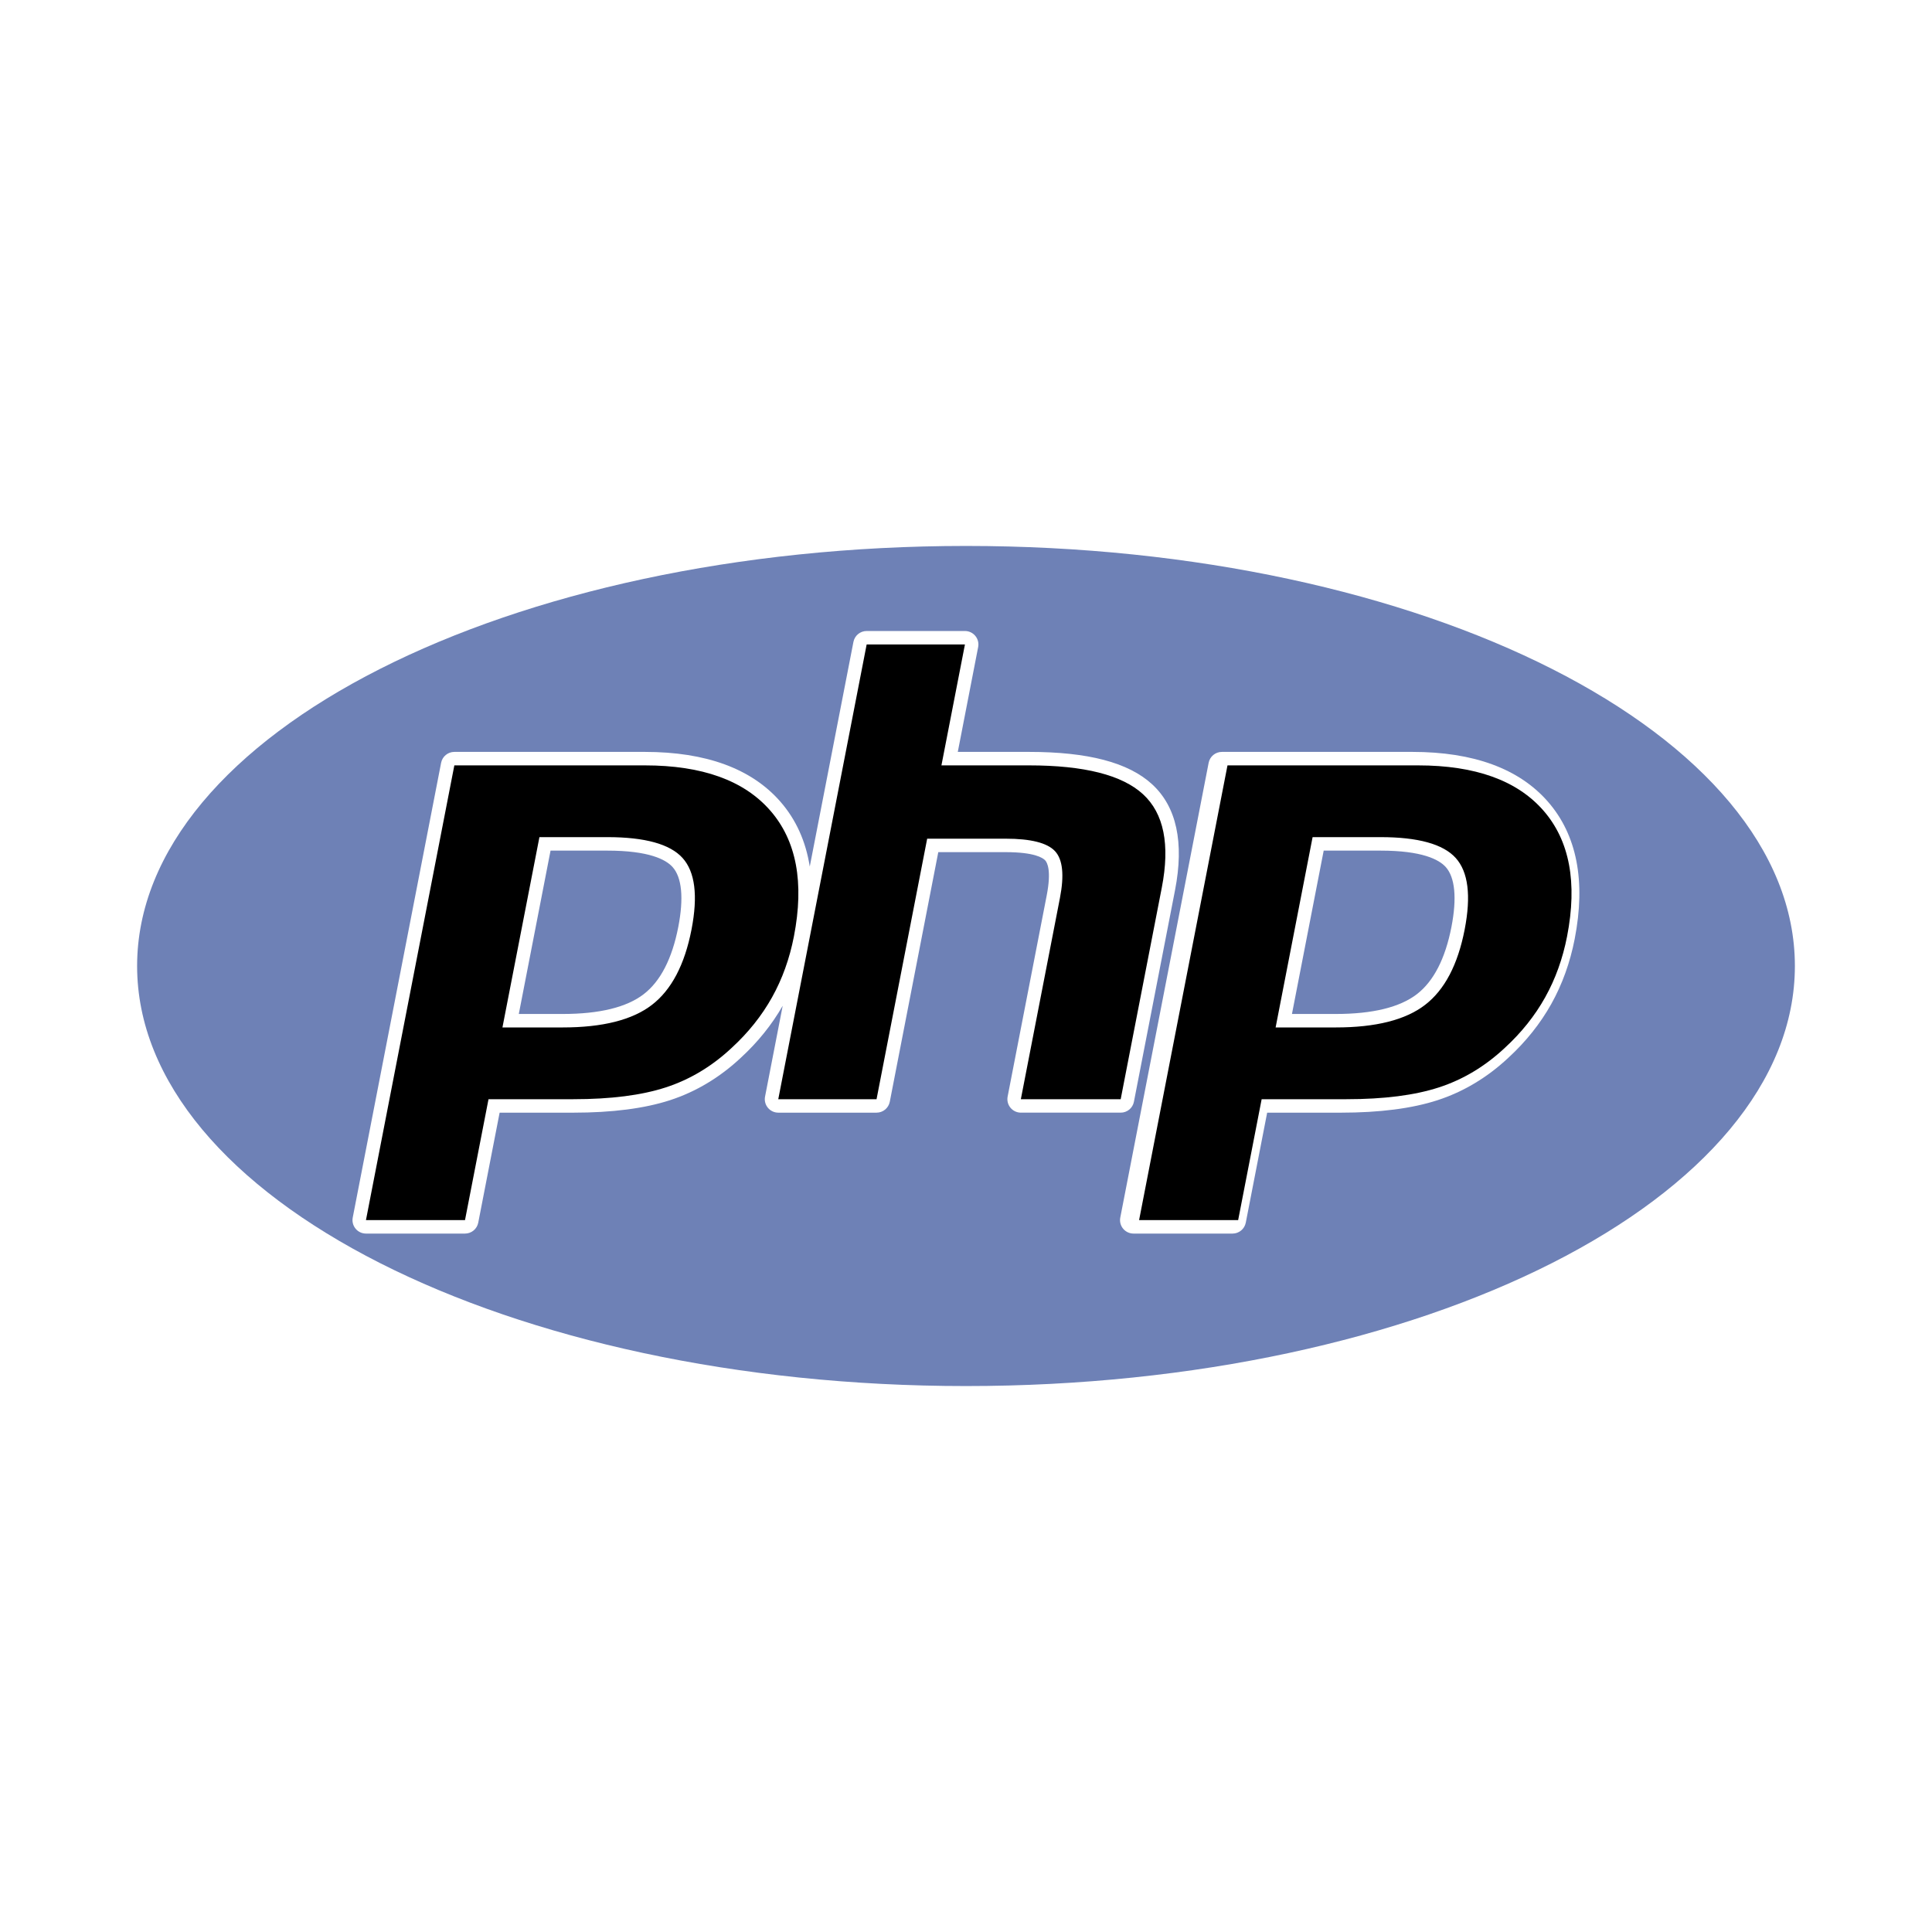
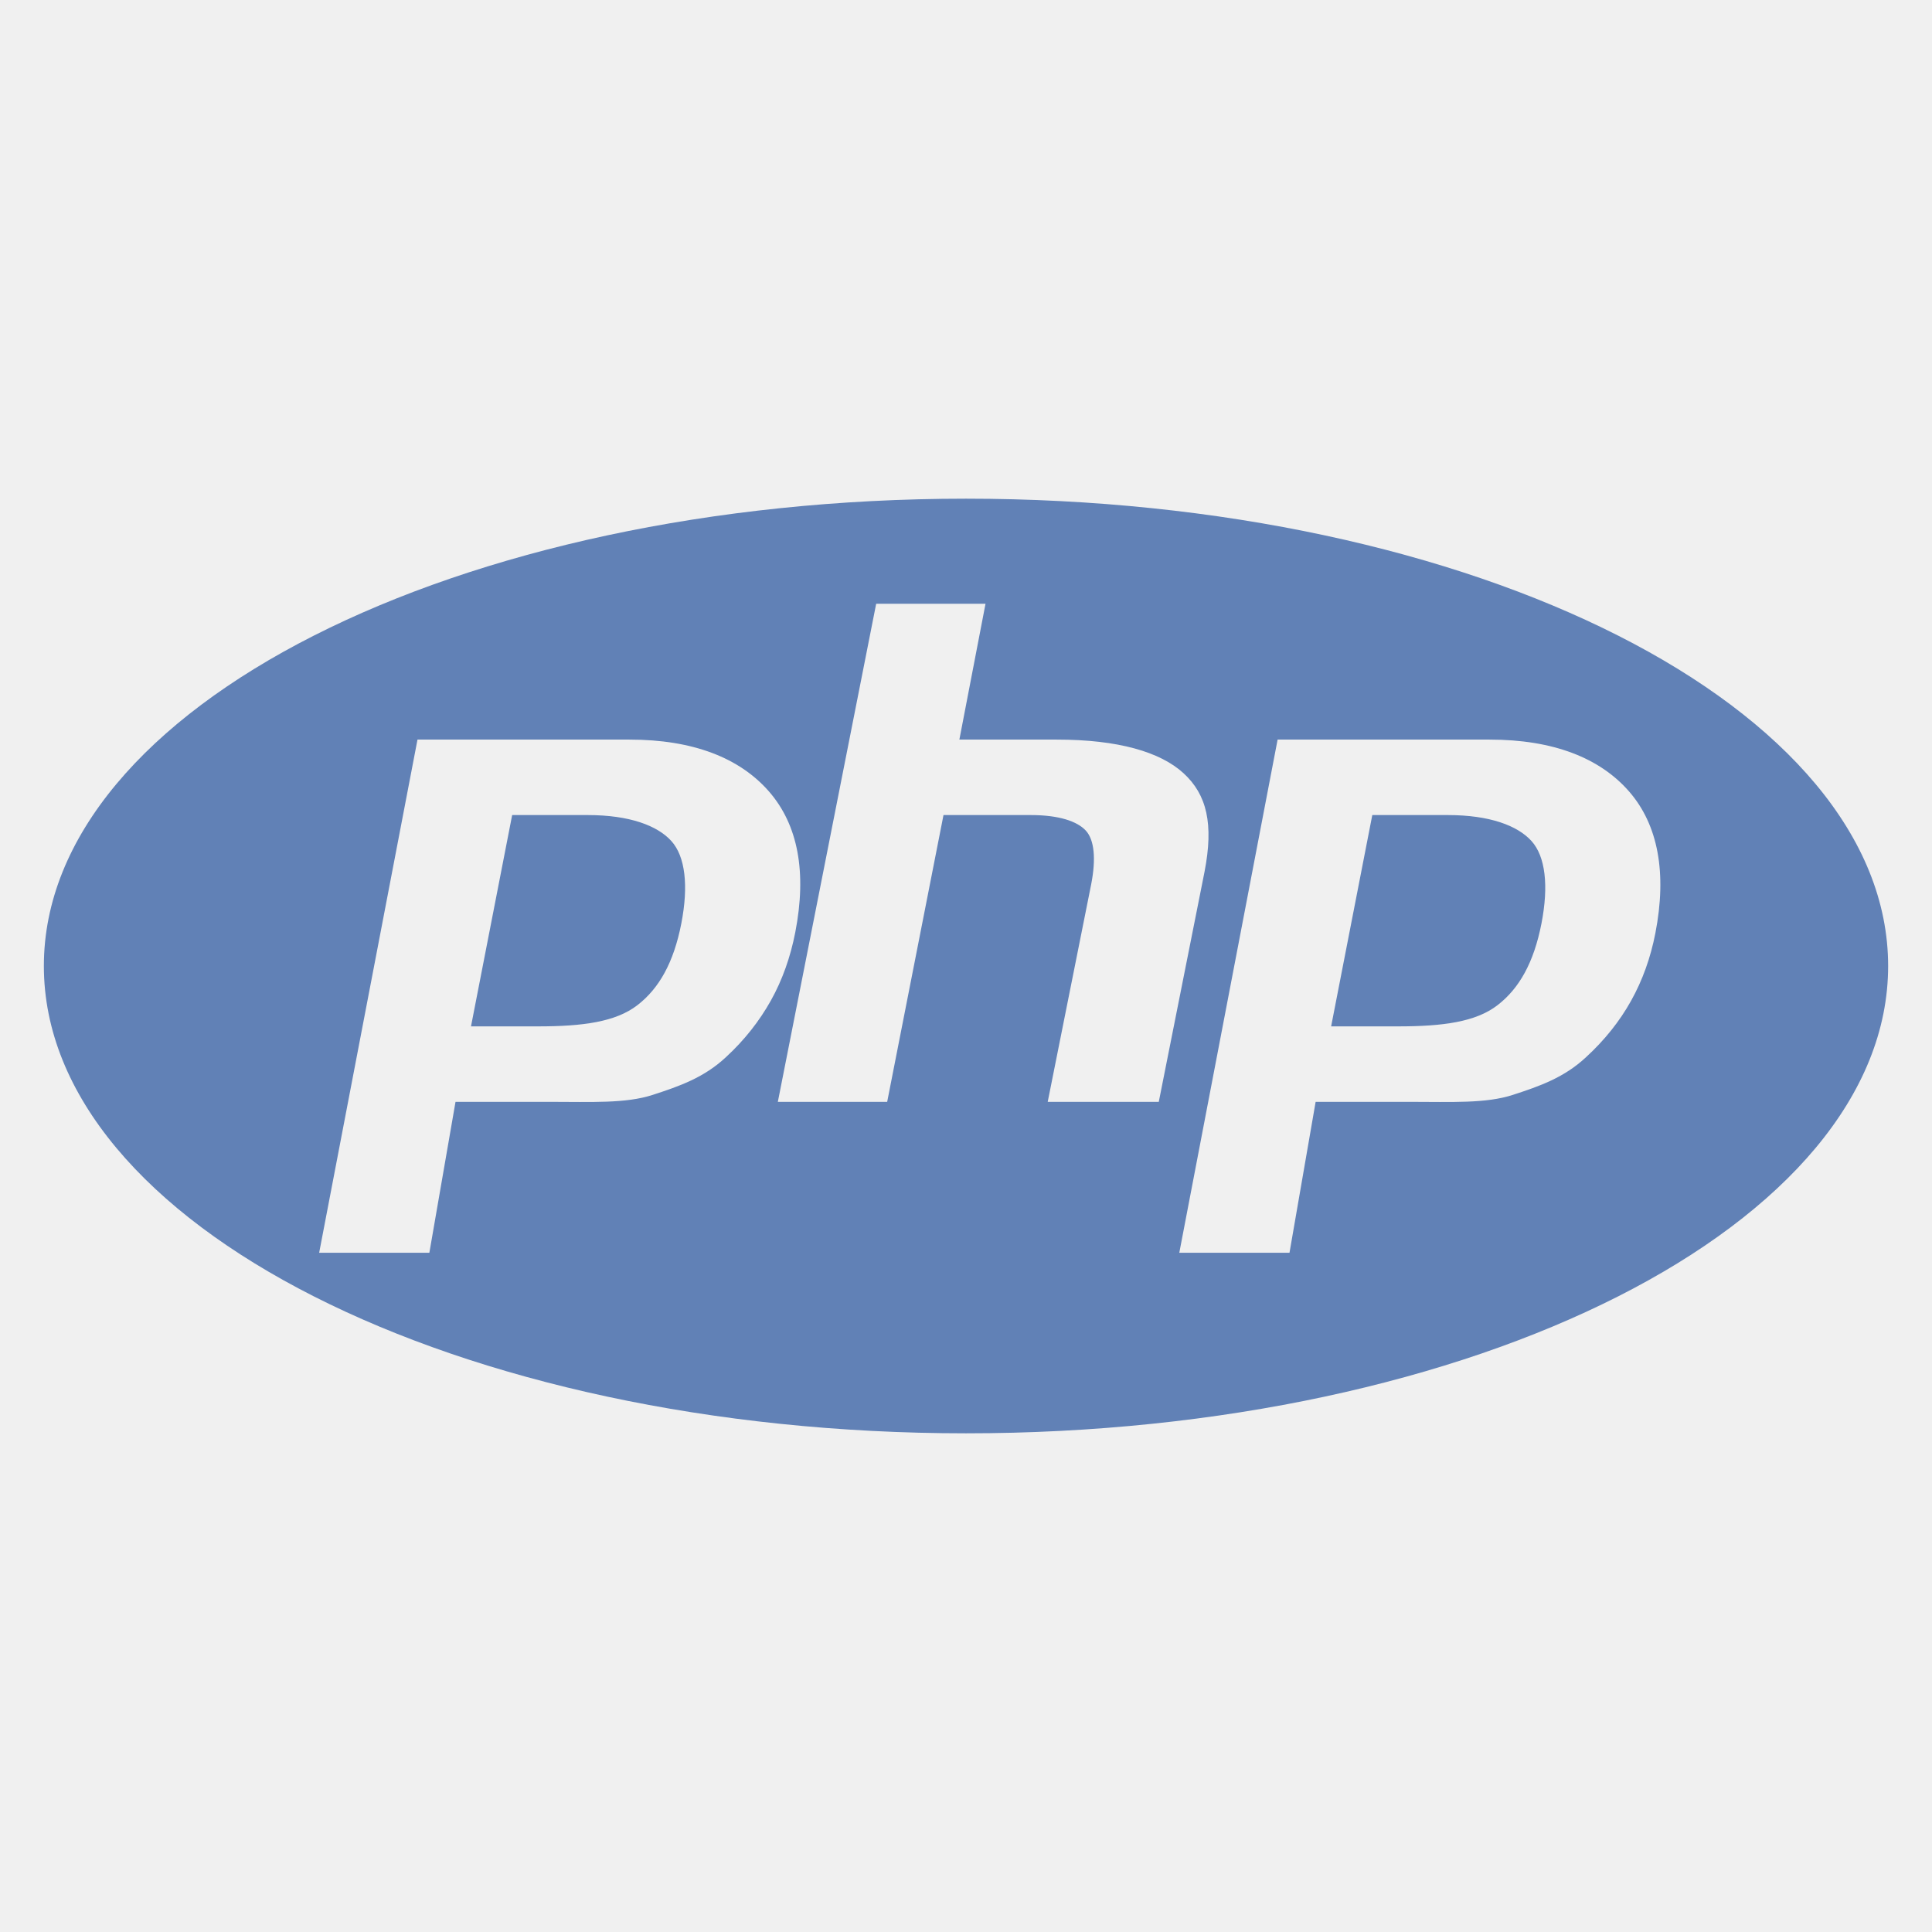
- <svg xmlns="http://www.w3.org/2000/svg" xmlns:xlink="http://www.w3.org/1999/xlink" width="2500" height="2500" viewBox="0 0 192.756 192.756">
-   <path fill-rule="evenodd" clip-rule="evenodd" fill="#fff" d="M0 0h192.756v192.756H0V0z" />
-   <defs>
-     <path id="a" d="M96.378 141.648c47.528 0 86.06-20.27 86.06-45.271s-38.531-45.271-86.06-45.271-86.06 20.269-86.06 45.271c0 25.002 38.532 45.271 86.06 45.271z" />
-   </defs>
-   <clipPath id="b">
-     <use xlink:href="#a" overflow="visible" />
-   </clipPath>
-   <g clip-path="url(#b)">
-     <defs>
-       <path id="c" d="M10.318 51.107h172.119v90.541H10.318z" />
-     </defs>
-     <clipPath id="d">
-       <use xlink:href="#c" overflow="visible" />
-     </clipPath>
-     <g clip-path="url(#d)" />
-   </g>
-   <g clip-path="url(#b)">
-     <defs>
-       <path id="e" d="M10.318 51.107h172.119v90.541H10.318z" />
-     </defs>
-     <clipPath id="f">
-       <use xlink:href="#e" overflow="visible" />
-     </clipPath>
-     <g clip-path="url(#f)" />
-   </g>
-   <path d="M96.378 138.287c45.673 0 82.698-18.764 82.698-41.909s-37.025-41.909-82.698-41.909c-45.672 0-82.698 18.764-82.698 41.909s37.026 41.909 82.698 41.909z" fill-rule="evenodd" clip-rule="evenodd" fill="#6e81b6" />
-   <path d="M113.131 109.924l4.102-21.112c.926-4.765.156-8.319-2.287-10.565-2.367-2.173-6.385-3.23-12.283-3.23h-7.104l2.032-10.46a1.344 1.344 0 0 0-1.319-1.602h-9.805c-.644 0-1.197.457-1.32 1.089L80.79 86.457c-.396-2.522-1.372-4.69-2.934-6.479-2.876-3.292-7.425-4.961-13.522-4.961H45.33c-.644 0-1.197.457-1.32 1.088l-8.817 45.368c-.077.395.026.801.282 1.111.255.311.635.49 1.038.49h9.882c.644 0 1.197-.457 1.32-1.09l2.133-10.973h7.356c3.86 0 7.104-.418 9.636-1.242 2.589-.842 4.972-2.27 7.072-4.236 1.697-1.559 3.099-3.305 4.178-5.188l-1.761 9.064c-.077.395.026.803.282 1.111.255.311.636.49 1.038.49h9.805c.644 0 1.197-.457 1.32-1.088l4.839-24.903h6.728c2.867 0 3.707.571 3.936.816.207.224.637 1.013.154 3.5l-3.9 20.073a1.347 1.347 0 0 0 1.32 1.601h9.961a1.341 1.341 0 0 0 1.319-1.085zM67.673 92.48c-.616 3.165-1.776 5.422-3.45 6.709-1.7 1.311-4.419 1.975-8.082 1.975h-4.38l3.167-16.298h5.663c4.16 0 5.836.889 6.509 1.634.933 1.034 1.131 3.103.573 5.98zM154.432 79.978c-2.875-3.292-7.424-4.961-13.521-4.961h-19.004c-.645 0-1.197.457-1.32 1.088l-8.816 45.368c-.078.395.025.801.281 1.111s.637.49 1.037.49h9.883c.645 0 1.197-.457 1.32-1.09l2.133-10.973h7.357c3.861 0 7.102-.418 9.635-1.242 2.59-.842 4.973-2.27 7.072-4.236 1.752-1.609 3.193-3.418 4.285-5.371s1.875-4.131 2.332-6.475c1.123-5.781.224-10.393-2.674-13.709zm-9.621 12.502c-.617 3.165-1.777 5.422-3.449 6.709-1.701 1.311-4.42 1.975-8.082 1.975h-4.381l3.166-16.298h5.664c4.16 0 5.836.889 6.51 1.634.931 1.034 1.13 3.103.572 5.98z" fill-rule="evenodd" clip-rule="evenodd" fill="#fff" />
-   <path d="M60.591 83.521c3.754 0 6.257.693 7.508 2.079 1.25 1.386 1.548 3.766.894 7.137-.684 3.511-2 6.017-3.95 7.519s-4.918 2.252-8.902 2.252h-6.012l3.69-18.987h6.772zm-24.079 38.208h9.882l2.345-12.061h8.465c3.735 0 6.808-.393 9.22-1.178s4.605-2.1 6.578-3.947c1.656-1.521 2.996-3.201 4.022-5.037 1.025-1.836 1.753-3.861 2.184-6.076 1.046-5.378.257-9.567-2.365-12.567-2.621-3.001-6.792-4.501-12.509-4.501H45.33l-8.818 45.367zM86.466 64.3h9.805l-2.344 12.062h8.736c5.494 0 9.287.958 11.373 2.875 2.086 1.917 2.711 5.024 1.877 9.319l-4.102 21.112h-9.961l3.9-20.074c.443-2.284.281-3.841-.49-4.672-.771-.83-2.412-1.246-4.92-1.246h-7.836l-5.051 25.992h-9.805L86.466 64.3zM137.729 83.521c3.754 0 6.256.693 7.508 2.079 1.25 1.386 1.547 3.766.893 7.137-.682 3.511-1.998 6.017-3.949 7.519-1.949 1.502-4.918 2.252-8.9 2.252h-6.012l3.689-18.987h6.771zm-24.081 38.208h9.883l2.344-12.061h8.465c3.736 0 6.809-.393 9.221-1.178s4.605-2.1 6.578-3.947c1.656-1.521 2.996-3.201 4.021-5.037s1.754-3.861 2.186-6.076c1.045-5.378.256-9.567-2.365-12.567-2.623-3.001-6.793-4.501-12.51-4.501h-19.004l-8.819 45.367z" fill-rule="evenodd" clip-rule="evenodd" />
+ <svg xmlns="http://www.w3.org/2000/svg" viewBox="0 0 128 128">
+   <path fill="#6181B6" d="M64 33.039c-33.74 0-61.094 13.862-61.094 30.961s27.354 30.961 61.094 30.961 61.094-13.862 61.094-30.961-27.354-30.961-61.094-30.961zm-15.897 36.993c-1.458 1.364-3.077 1.927-4.86 2.507-1.783.581-4.052.461-6.811.461h-6.253l-1.733 10h-7.301l6.515-34h14.04c4.224 0 7.305 1.215 9.242 3.432 1.937 2.217 2.519 5.364 1.747 9.337-.319 1.637-.856 3.159-1.614 4.515-.759 1.357-1.75 2.624-2.972 3.748zm21.311 2.968l2.881-14.42c.328-1.688.208-2.942-.361-3.555-.57-.614-1.782-1.025-3.635-1.025h-5.79l-3.731 19h-7.244l6.515-33h7.244l-1.732 9h6.453c4.061 0 6.861.815 8.402 2.231s2.003 3.356 1.387 6.528l-3.031 15.241h-7.358zm40.259-11.178c-.318 1.637-.856 3.133-1.613 4.488-.758 1.357-1.748 2.598-2.971 3.722-1.458 1.364-3.078 1.927-4.86 2.507-1.782.581-4.053.461-6.812.461h-6.253l-1.732 10h-7.301l6.514-34h14.041c4.224 0 7.305 1.215 9.241 3.432 1.935 2.217 2.518 5.418 1.746 9.39zM95.919 54h-5.001l-2.727 14h4.442c2.942 0 5.136-.29 6.576-1.4 1.442-1.108 2.413-2.828 2.918-5.421.484-2.491.264-4.434-.66-5.458-.925-1.024-2.774-1.721-5.548-1.721zM38.934 54h-5.002l-2.727 14h4.441c2.943 0 5.136-.29 6.577-1.4 1.441-1.108 2.413-2.828 2.917-5.421.484-2.491.264-4.434-.66-5.458s-2.772-1.721-5.546-1.721z" />
</svg>
